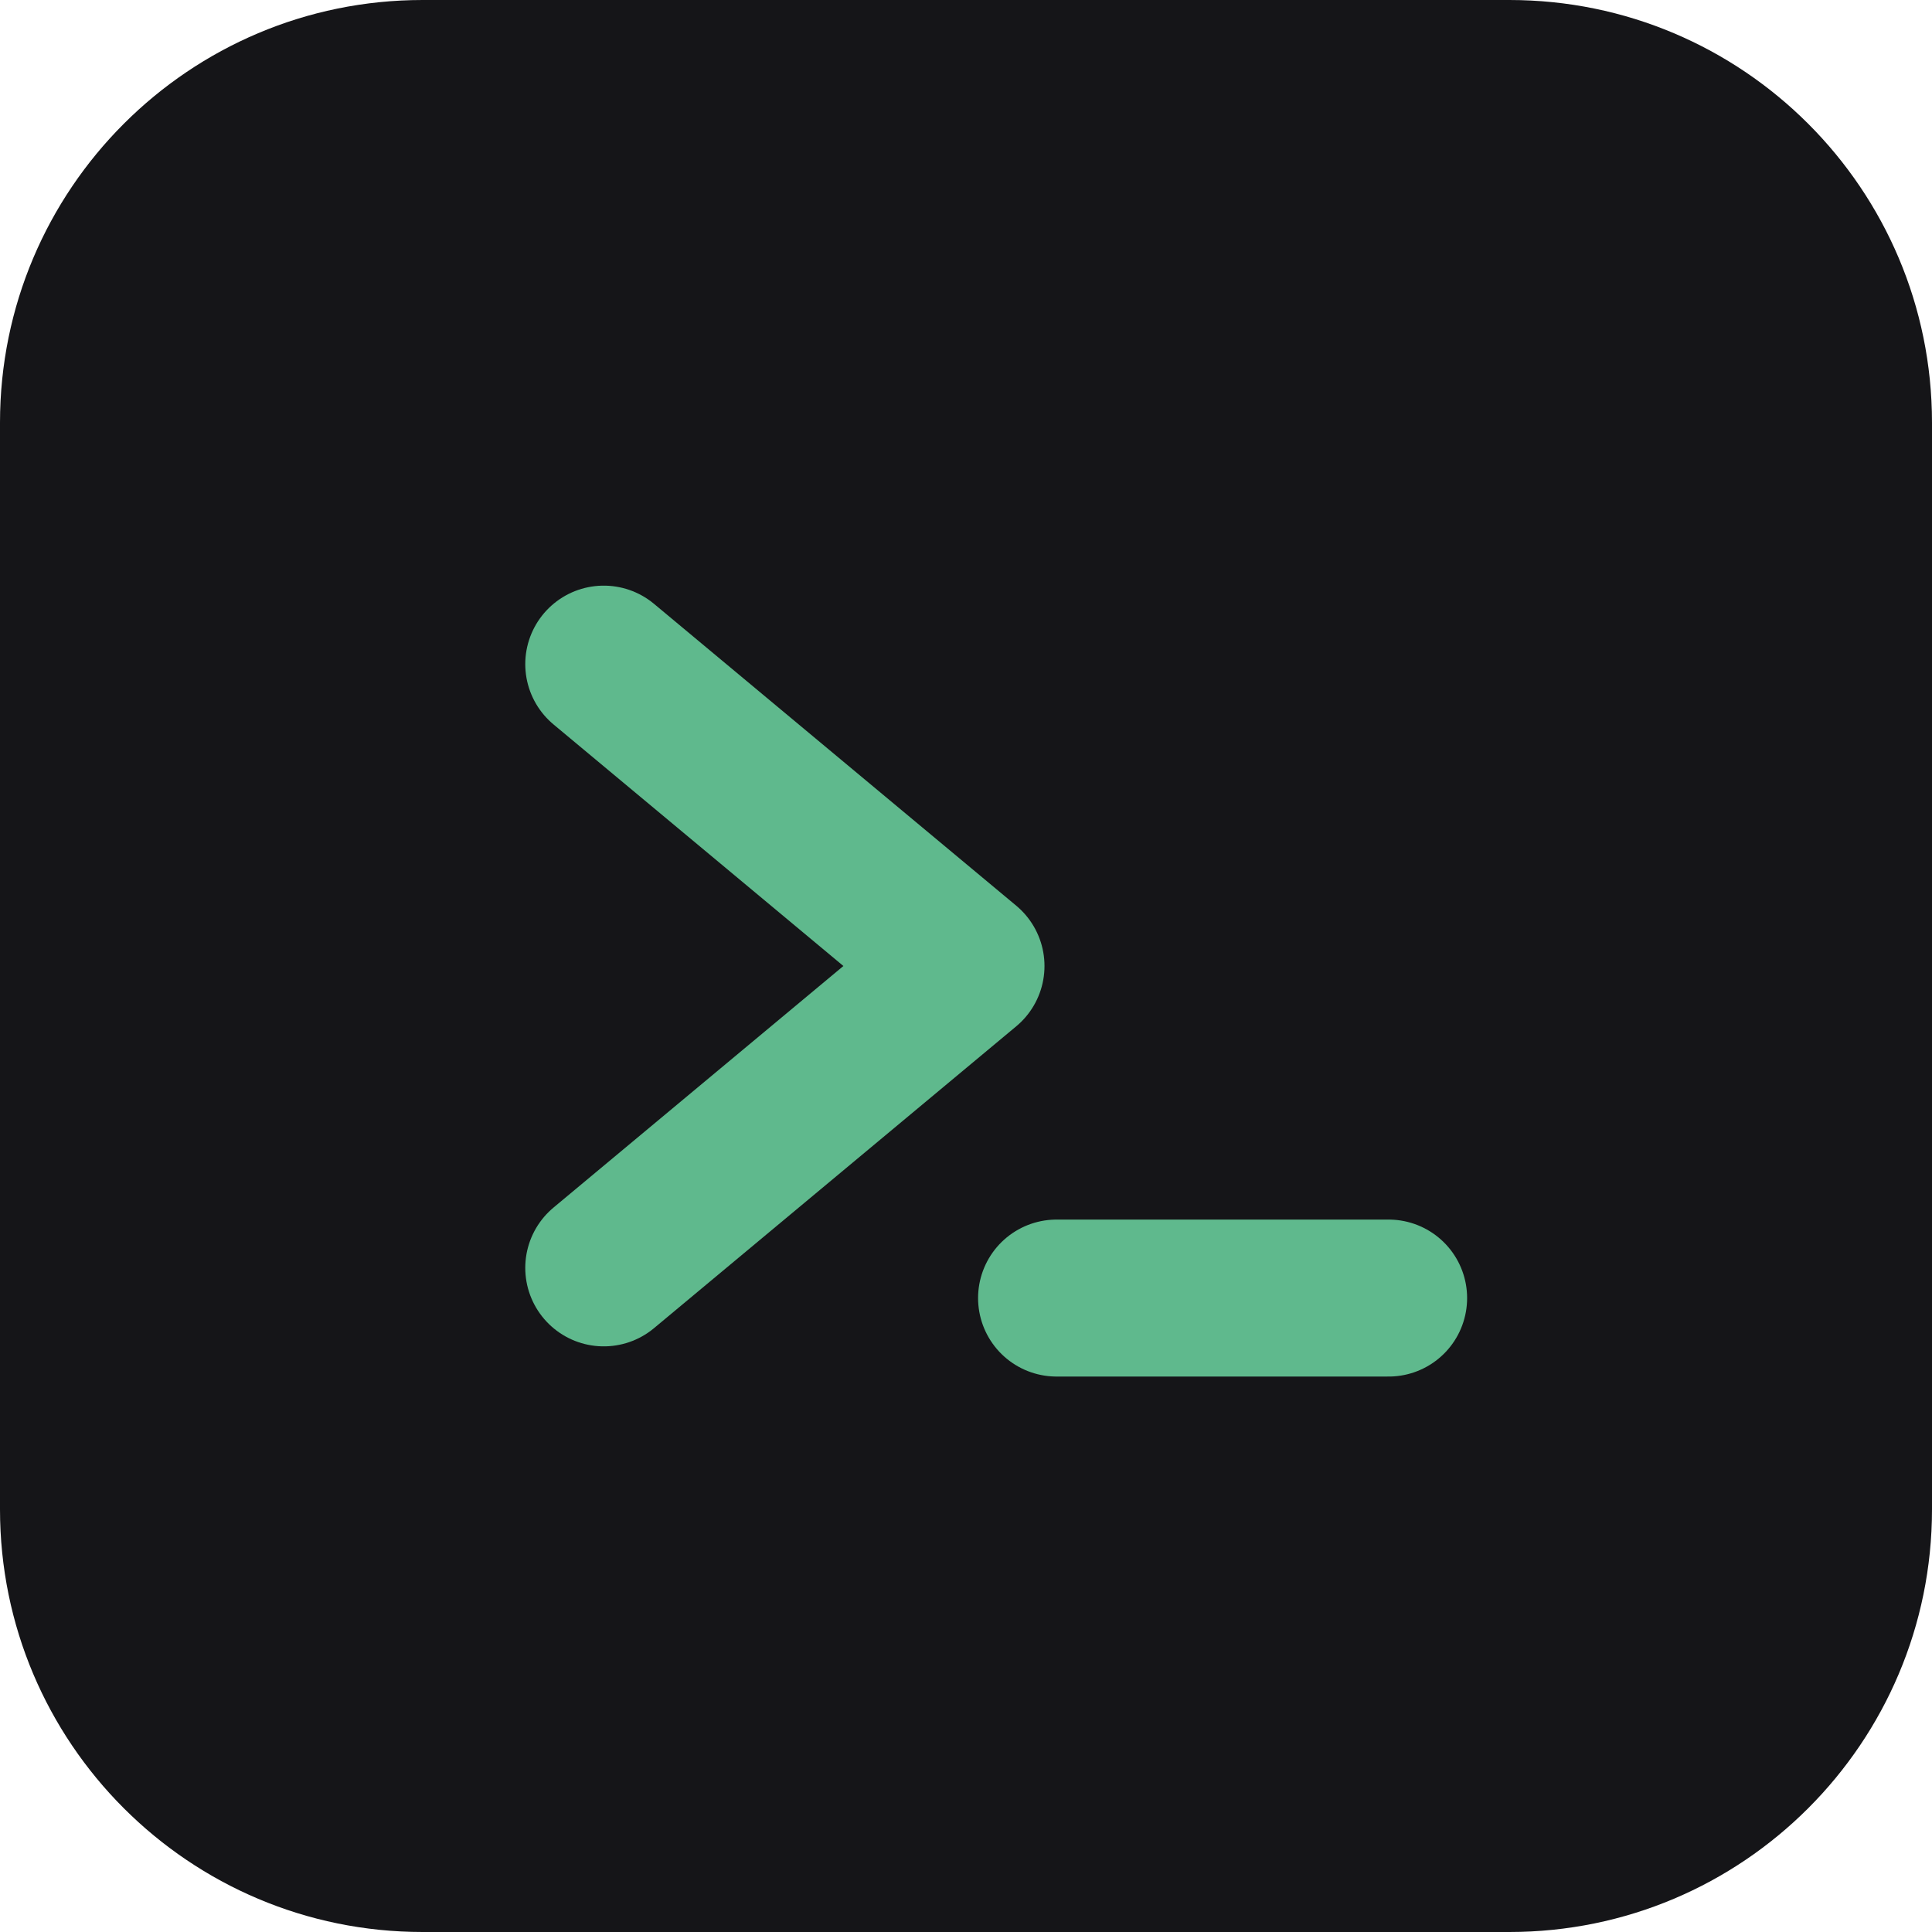
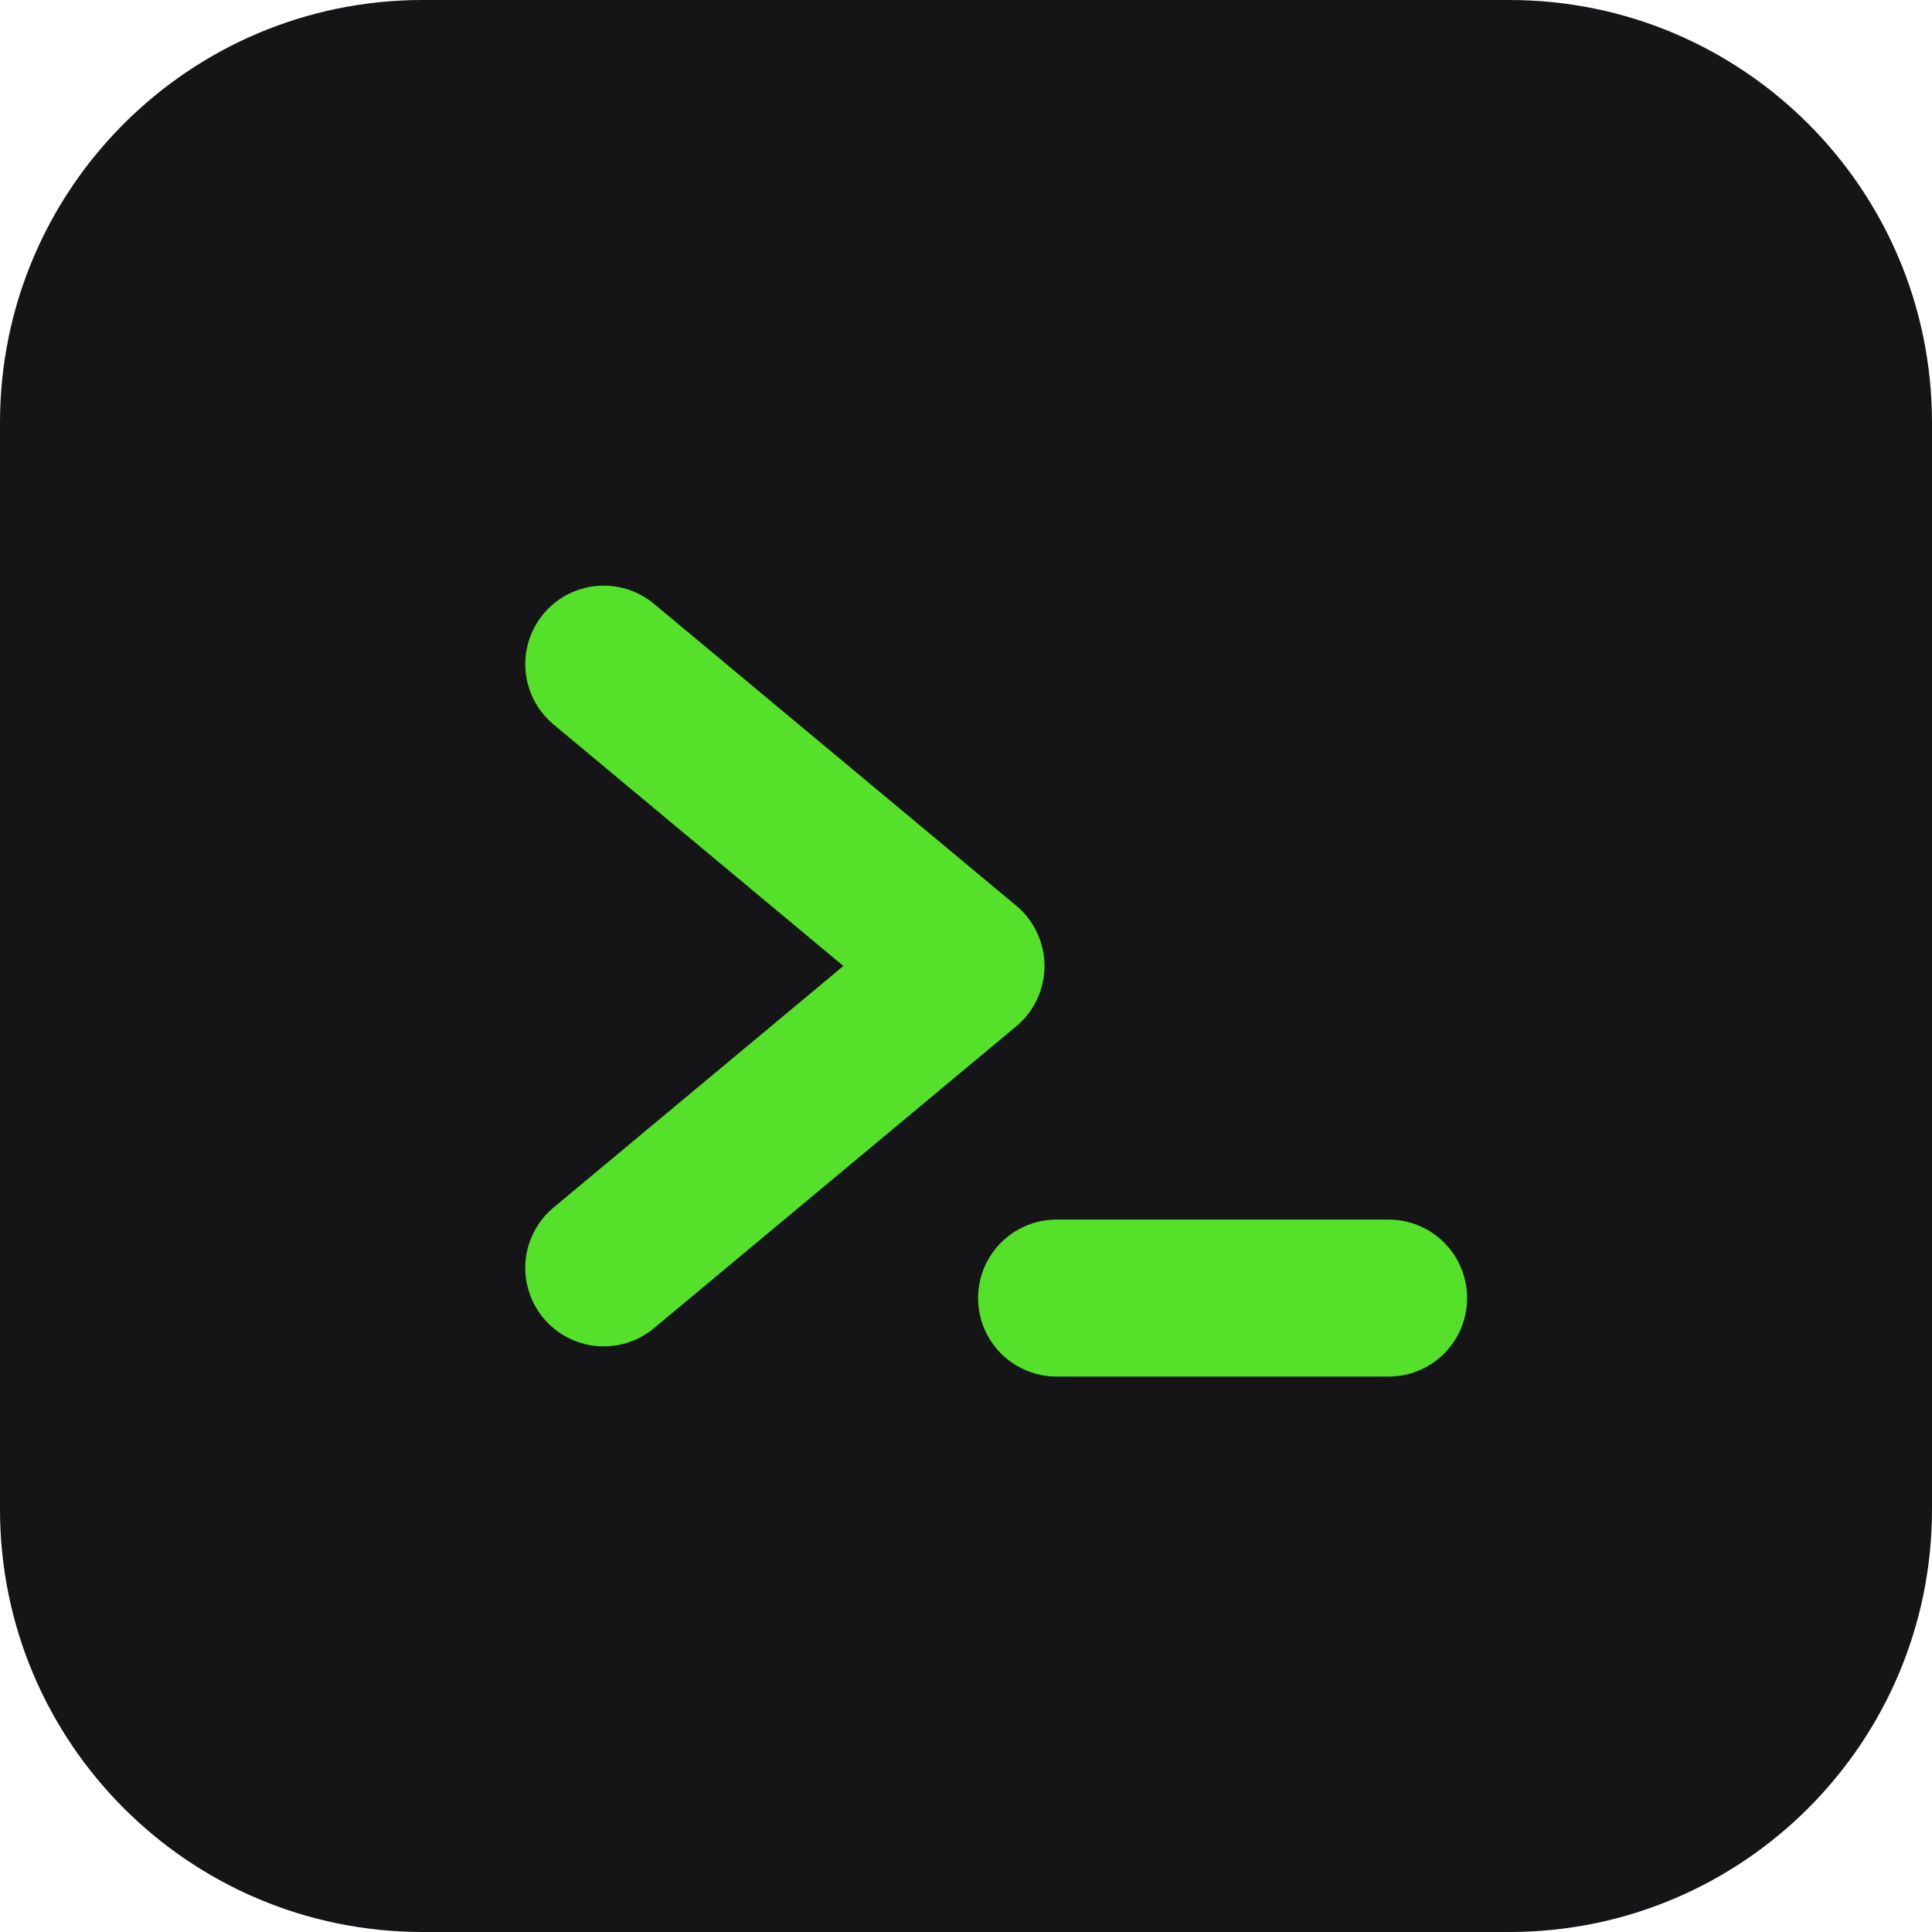
<svg xmlns="http://www.w3.org/2000/svg" width="32" height="32" viewBox="0 0 32 32">
  <rect width="32" height="32" rx="7" fill="#151518" />
-   <path d="M10 11 L16 16 L10 21" fill="none" stroke="#5fb98d" stroke-width="2.6" stroke-linecap="round" stroke-linejoin="round" />
-   <line x1="17.5" y1="21.5" x2="23" y2="21.5" stroke="#5fb98d" stroke-width="2.6" stroke-linecap="round" />
+   <path d="M10 11 L16 16 L10 21" fill="none" stroke="#55e02a" stroke-width="2.6" stroke-linecap="round" stroke-linejoin="round" />
+   <line x1="17.5" y1="21.5" x2="23" y2="21.5" stroke="#55e02a" stroke-width="2.6" stroke-linecap="round" />
</svg>
